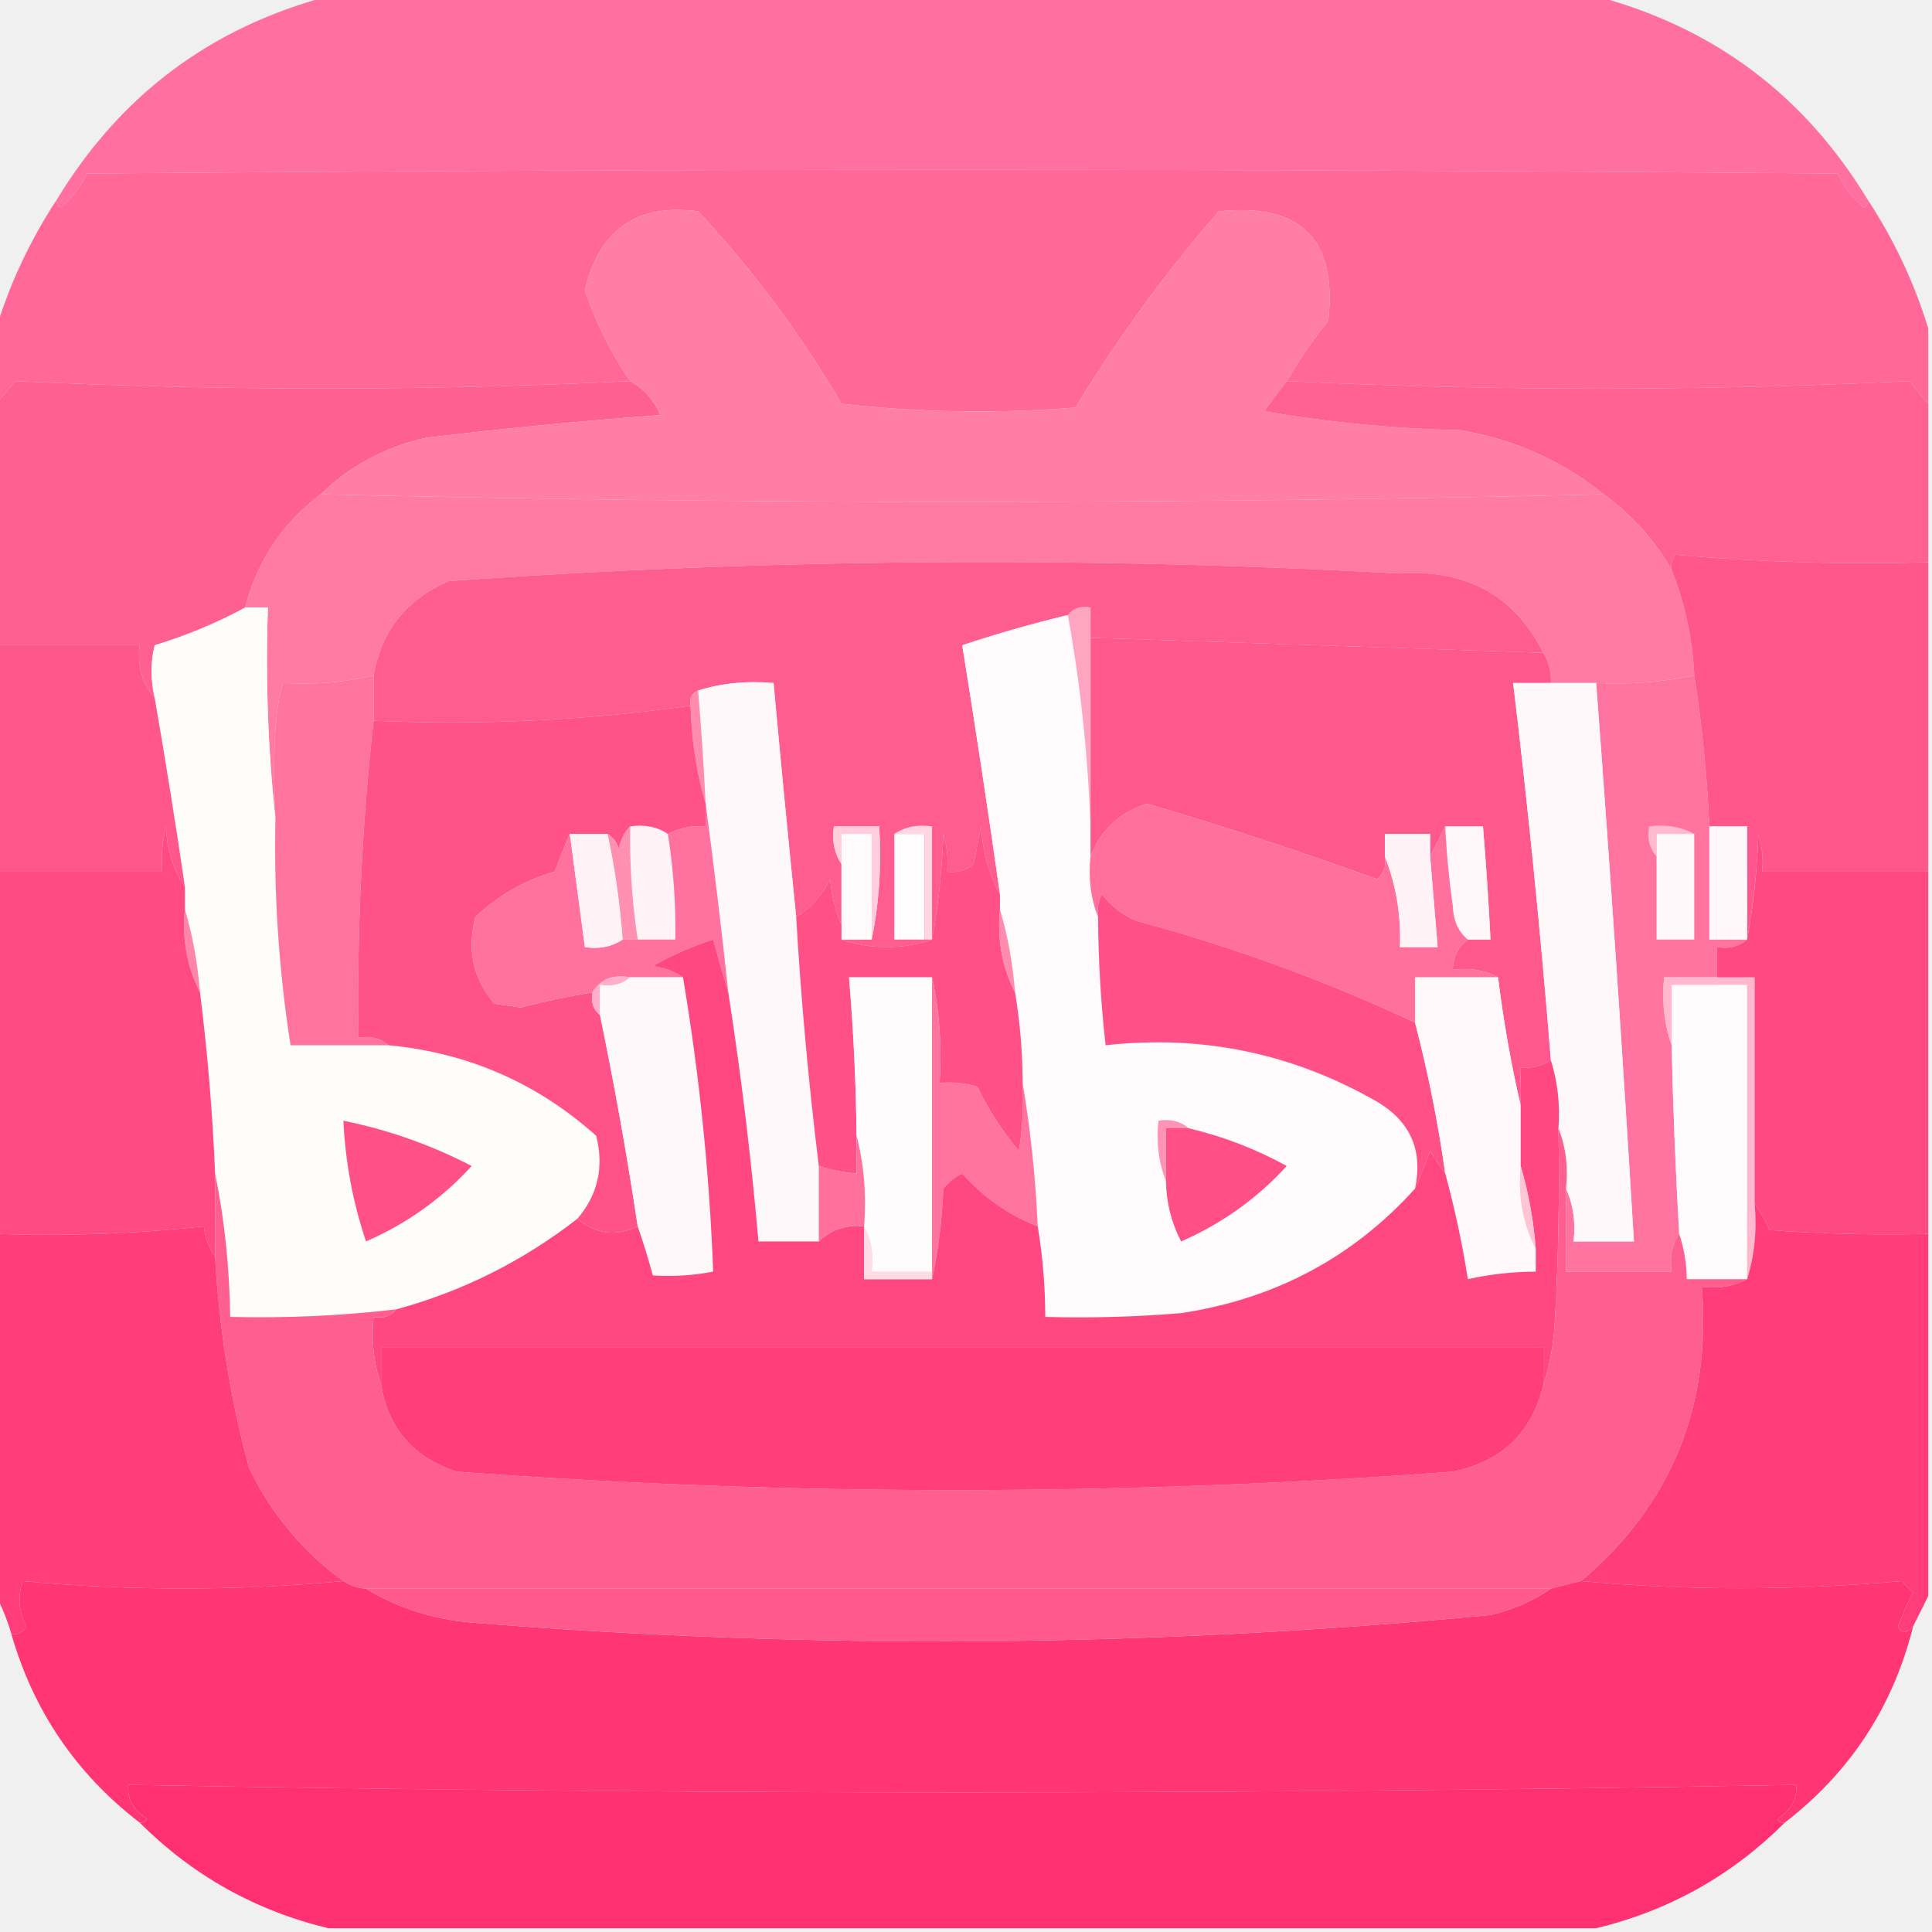
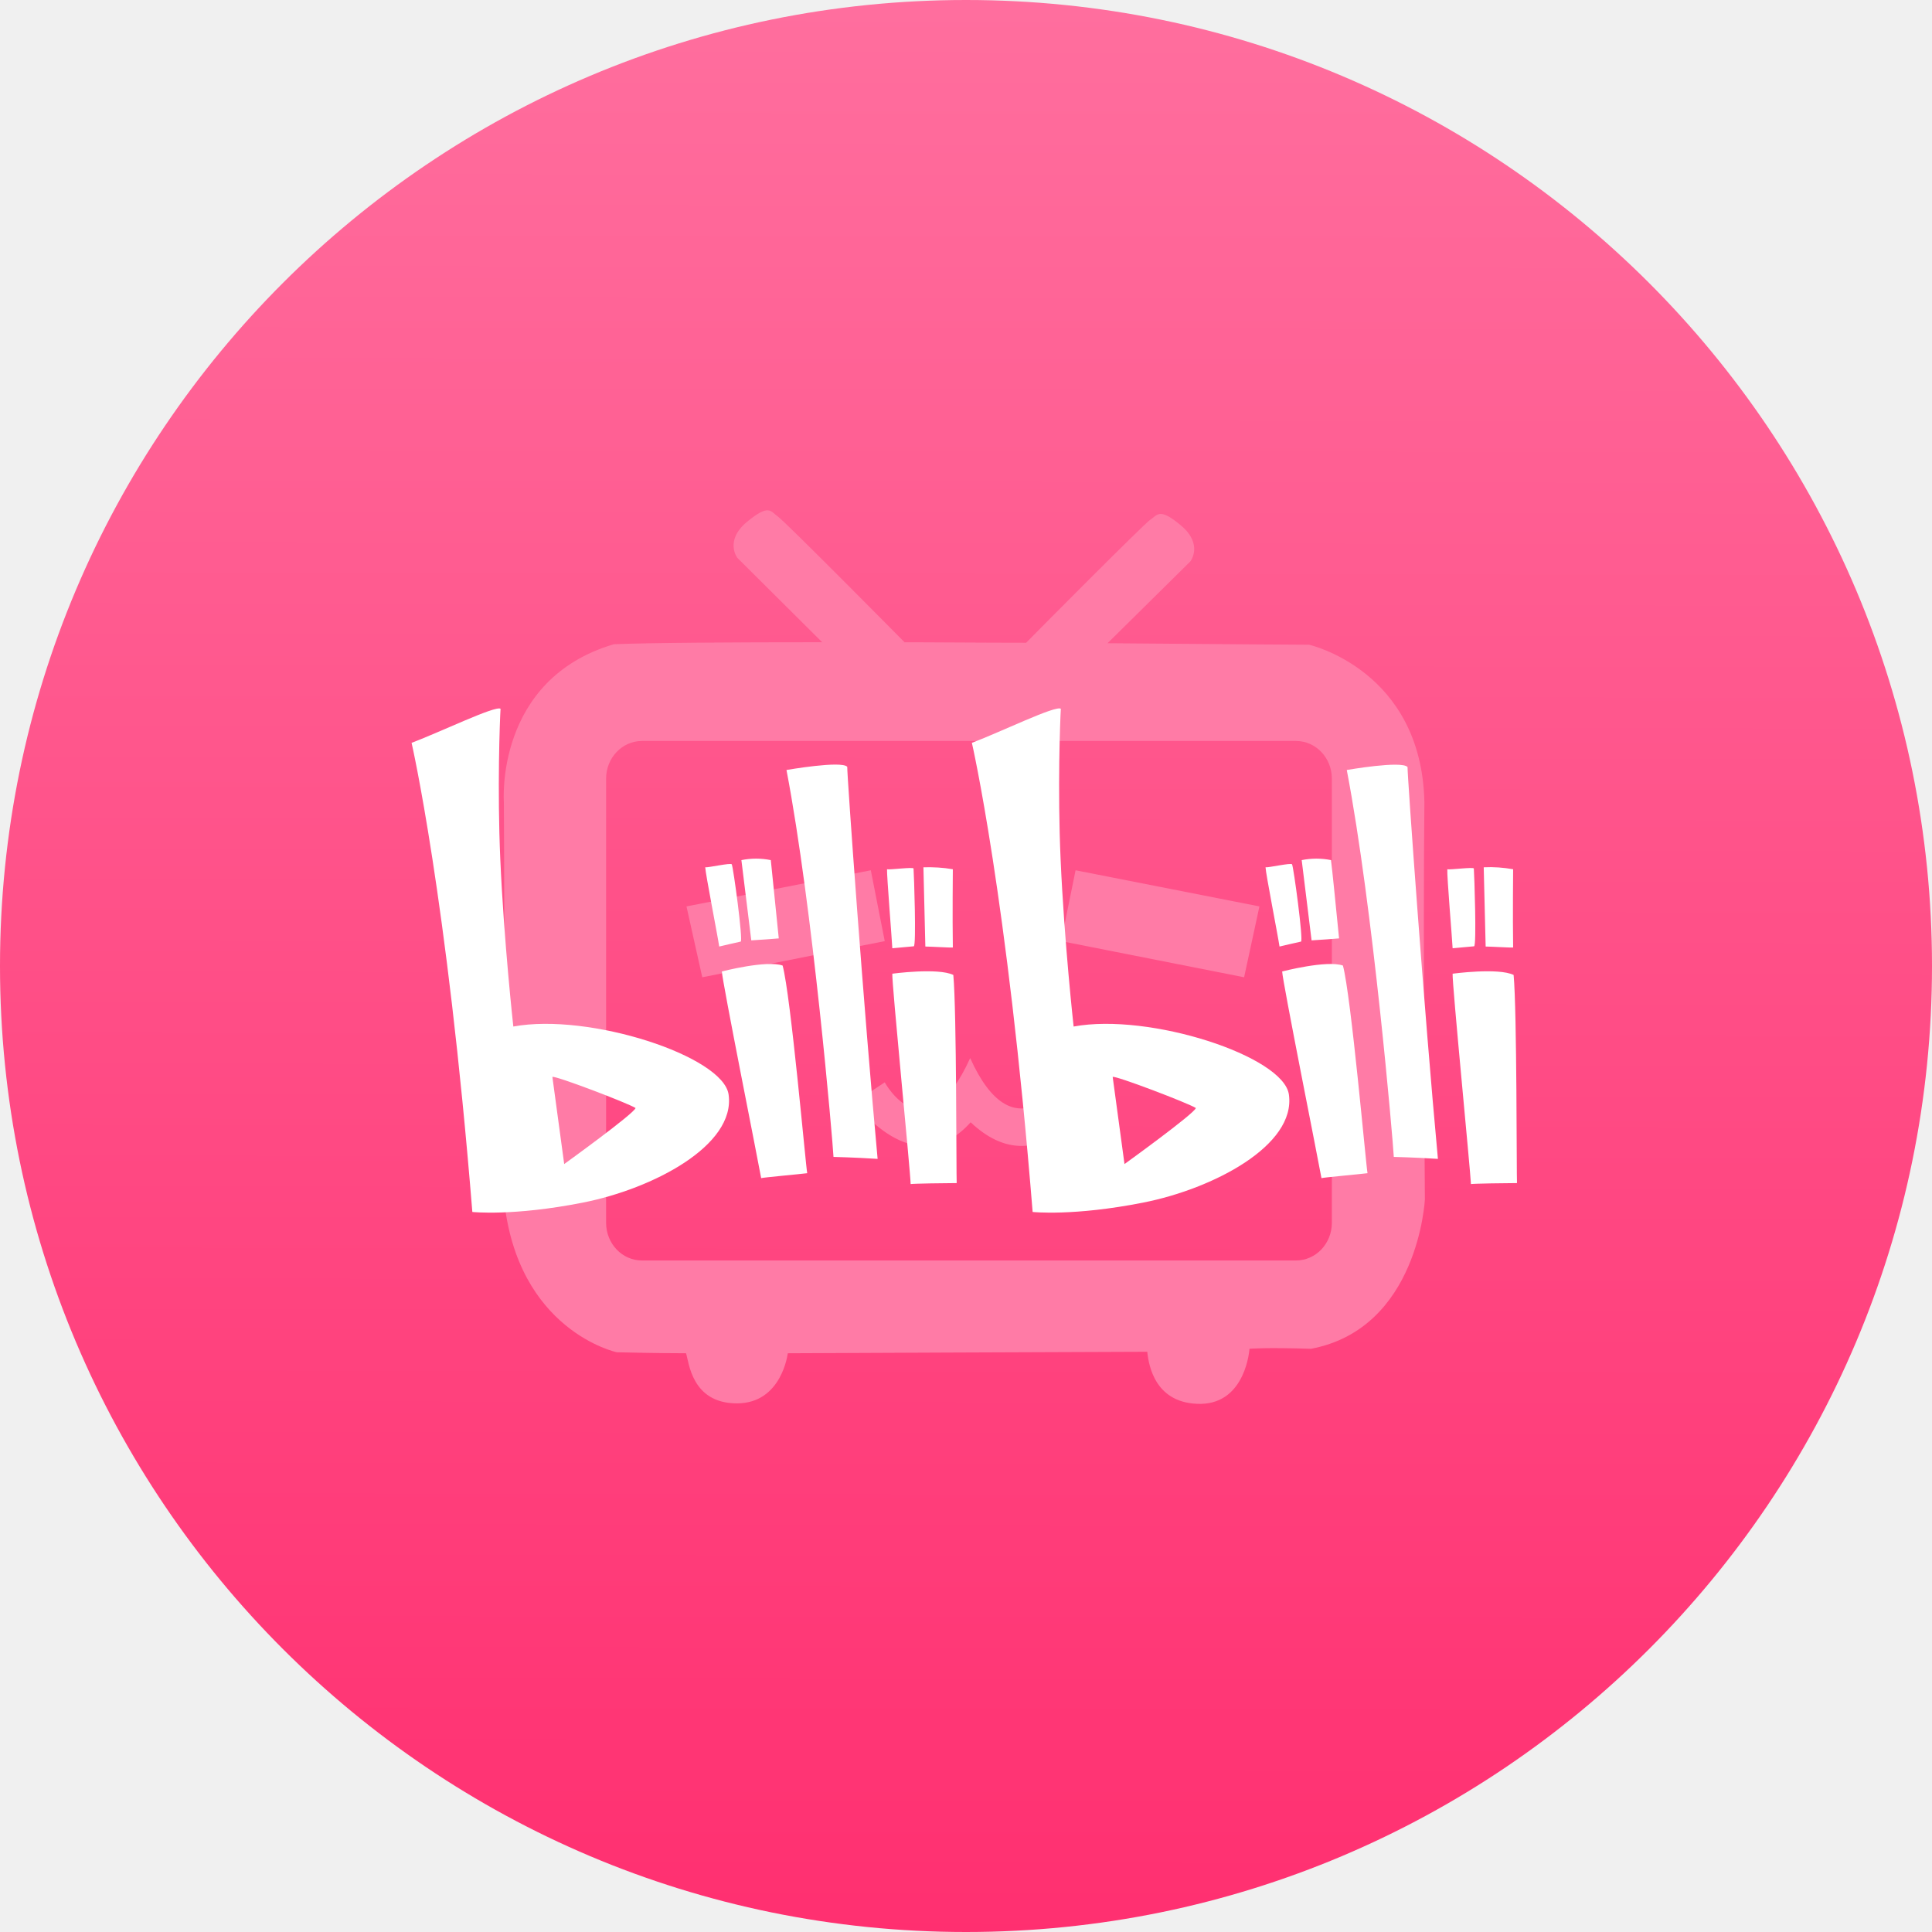
- <svg xmlns="http://www.w3.org/2000/svg" version="1.1" width="256px" height="256px" style="shape-rendering:geometricPrecision; text-rendering:geometricPrecision; image-rendering:optimizeQuality; fill-rule:evenodd; clip-rule:evenodd">
-   <g>
-     <path style="opacity:0.982" fill="#ff6d9d" d="M 43.5,-0.5 C 99.5,-0.5 155.5,-0.5 211.5,-0.5C 227.109,3.643 239.109,12.643 247.5,26.5C 247.565,26.938 247.399,27.272 247,27.5C 245.471,26.271 244.304,24.771 243.5,23C 166.167,22.333 88.833,22.333 11.5,23C 10.696,24.771 9.529,26.271 8,27.5C 7.601,27.272 7.435,26.938 7.5,26.5C 15.891,12.643 27.891,3.643 43.5,-0.5 Z" />
+ <svg xmlns="http://www.w3.org/2000/svg" xmlns:xlink="http://www.w3.org/1999/xlink" width="512px" height="512px" viewBox="0 0 512 512" version="1.1" id="svg5">
+   <defs id="defs2">
+     <linearGradient id="linearGradient2163">
+       <stop style="stop-color:#ff2f70;stop-opacity:1" offset="0" id="stop2159" />
+       <stop style="stop-color:#ff6e9e;stop-opacity:1" offset="1" id="stop2161" />
+     </linearGradient>
+     <linearGradient xlink:href="#linearGradient2163" id="linearGradient2165" x1="254.727" y1="513.923" x2="255.49" y2="1.629" gradientUnits="userSpaceOnUse" />
+   </defs>
+   <g id="layer3" style="display:inline">
+     <circle style="fill:url(#linearGradient2165);fill-opacity:1;stroke-width:1.002;stroke-miterlimit:4;stroke-dasharray:none" id="path919" cx="256" cy="256" r="256" />
  </g>
-   <g>
-     <path style="opacity:0.994" fill="#ff6798" d="M 247.5,26.5 C 250.975,31.784 253.642,37.45 255.5,43.5C 255.5,46.833 255.5,50.167 255.5,53.5C 254.685,52.571 253.852,51.571 253,50.5C 225.53,51.822 198.03,51.822 170.5,50.5C 172.113,47.714 173.946,45.047 176,42.5C 177.218,31.718 172.384,26.884 161.5,28C 154.433,36.135 148.1,44.801 142.5,54C 132.151,54.832 121.817,54.666 111.5,53.5C 106.067,44.247 99.733,35.747 92.5,28C 84.386,26.935 79.386,30.435 77.5,38.5C 78.973,42.78 80.973,46.78 83.5,50.5C 56.609,51.805 29.443,51.805 2,50.5C 1.148,51.571 0.315,52.571 -0.5,53.5C -0.5,50.167 -0.5,46.833 -0.5,43.5C 1.358,37.45 4.025,31.784 7.5,26.5C 7.435,26.938 7.601,27.272 8,27.5C 9.529,26.271 10.696,24.771 11.5,23C 88.833,22.333 166.167,22.333 243.5,23C 244.304,24.771 245.471,26.271 247,27.5C 247.399,27.272 247.565,26.938 247.5,26.5 Z" />
-   </g>
-   <g>
-     <path style="opacity:1" fill="#ff6093" d="M 83.5,50.5 C 85.339,51.508 86.672,53.008 87.5,55C 77.138,55.764 66.805,56.764 56.5,58C 51.049,59.223 46.382,61.723 42.5,65.5C 37.417,69.333 34.084,74.333 32.5,80.5C 28.763,82.531 24.763,84.198 20.5,85.5C 19.943,87.718 19.943,90.051 20.5,92.5C 18.837,90.561 18.171,88.228 18.5,85.5C 12.167,85.5 5.833,85.5 -0.5,85.5C -0.5,74.833 -0.5,64.167 -0.5,53.5C 0.315,52.571 1.148,51.571 2,50.5C 29.443,51.805 56.609,51.805 83.5,50.5 Z" />
-   </g>
-   <g>
-     <path style="opacity:1" fill="#ff7ea8" d="M 170.5,50.5 C 169.521,51.765 168.521,53.099 167.5,54.5C 176.095,55.977 184.762,56.81 193.5,57C 200.693,58.218 207.027,61.052 212.5,65.5C 155.833,66.833 99.167,66.833 42.5,65.5C 46.382,61.723 51.049,59.223 56.5,58C 66.805,56.764 77.138,55.764 87.5,55C 86.672,53.008 85.339,51.508 83.5,50.5C 80.973,46.78 78.973,42.78 77.5,38.5C 79.386,30.435 84.386,26.935 92.5,28C 99.733,35.747 106.067,44.247 111.5,53.5C 121.817,54.666 132.151,54.832 142.5,54C 148.1,44.801 154.433,36.135 161.5,28C 172.384,26.884 177.218,31.718 176,42.5C 173.946,45.047 172.113,47.714 170.5,50.5 Z" />
-   </g>
-   <g>
-     <path style="opacity:1" fill="#ff6194" d="M 170.5,50.5 C 198.03,51.822 225.53,51.822 253,50.5C 253.852,51.571 254.685,52.571 255.5,53.5C 255.5,60.5 255.5,67.5 255.5,74.5C 244.252,74.821 233.085,74.487 222,73.5C 221.536,74.094 221.369,74.761 221.5,75.5C 219.241,71.57 216.241,68.237 212.5,65.5C 207.027,61.052 200.693,58.218 193.5,57C 184.762,56.81 176.095,55.977 167.5,54.5C 168.521,53.099 169.521,51.765 170.5,50.5 Z" />
-   </g>
-   <g>
-     <path style="opacity:1" fill="#ff7ba5" d="M 42.5,65.5 C 99.167,66.833 155.833,66.833 212.5,65.5C 216.241,68.237 219.241,71.57 221.5,75.5C 223.263,79.978 224.263,84.645 224.5,89.5C 220.051,90.41 215.718,90.743 211.5,90.5C 209.5,90.5 207.5,90.5 205.5,90.5C 205.567,89.041 205.234,87.708 204.5,86.5C 200.66,78.905 194.327,75.405 185.5,76C 143.467,73.675 101.467,74.008 59.5,77C 53.9,79.373 50.567,83.54 49.5,89.5C 45.6,90.43 41.6,90.763 37.5,90.5C 36.428,93.766 36.095,99.766 36.5,108.5C 35.506,99.348 35.173,90.015 35.5,80.5C 34.5,80.5 33.5,80.5 32.5,80.5C 34.084,74.333 37.417,69.333 42.5,65.5 Z" />
-   </g>
-   <g>
-     <path style="opacity:1" fill="#ff5c90" d="M 204.5,86.5 C 184.5,85.833 164.5,85.167 144.5,84.5C 144.5,83.167 144.5,81.833 144.5,80.5C 143.209,80.263 142.209,80.596 141.5,81.5C 136.764,82.635 132.097,83.968 127.5,85.5C 129.272,96.468 130.939,107.468 132.5,118.5C 131.037,115.797 130.204,112.797 130,109.5C 129.667,111.167 129.333,112.833 129,114.5C 127.989,115.337 126.822,115.67 125.5,115.5C 125.66,113.801 125.494,112.134 125,110.5C 124.826,115.351 124.326,120.018 123.5,124.5C 119.5,125.833 115.5,125.833 111.5,124.5C 112.833,124.5 114.167,124.5 115.5,124.5C 116.487,119.695 116.821,114.695 116.5,109.5C 114.5,109.5 112.5,109.5 110.5,109.5C 110.216,111.415 110.549,113.081 111.5,114.5C 111.5,117.167 111.5,119.833 111.5,122.5C 110.691,120.708 110.191,118.708 110,116.5C 108.951,118.618 107.451,120.284 105.5,121.5C 104.445,111.172 103.445,100.838 102.5,90.5C 98.958,90.187 95.625,90.521 92.5,91.5C 91.662,91.842 91.328,92.508 91.5,93.5C 77.745,95.455 63.745,96.122 49.5,95.5C 49.5,93.5 49.5,91.5 49.5,89.5C 50.567,83.54 53.9,79.373 59.5,77C 101.467,74.008 143.467,73.675 185.5,76C 194.327,75.405 200.66,78.905 204.5,86.5 Z" />
-   </g>
-   <g>
-     <path style="opacity:1" fill="#fffcfc" d="M 32.5,80.5 C 33.5,80.5 34.5,80.5 35.5,80.5C 35.173,90.015 35.506,99.348 36.5,108.5C 36.282,118.569 36.948,128.569 38.5,138.5C 42.833,138.5 47.167,138.5 51.5,138.5C 62.018,139.502 71.184,143.502 79,150.5C 80.054,154.655 79.22,158.322 76.5,161.5C 69.26,167.12 61.261,171.12 52.5,173.5C 45.202,174.35 37.868,174.683 30.5,174.5C 30.414,167.963 29.747,161.63 28.5,155.5C 28.163,147.462 27.497,139.462 26.5,131.5C 26.192,127.64 25.525,123.974 24.5,120.5C 24.5,119.5 24.5,118.5 24.5,117.5C 23.274,109.147 21.941,100.814 20.5,92.5C 19.943,90.051 19.943,87.718 20.5,85.5C 24.763,84.198 28.763,82.531 32.5,80.5 Z" />
-   </g>
-   <g>
-     <path style="opacity:1" fill="#fffbfc" d="M 141.5,81.5 C 143.157,90.622 144.157,99.955 144.5,109.5C 144.5,110.833 144.5,112.167 144.5,113.5C 144.194,116.385 144.527,119.052 145.5,121.5C 145.532,127.189 145.866,132.855 146.5,138.5C 159.32,137.077 171.32,139.577 182.5,146C 186.903,148.623 188.569,152.457 187.5,157.5C 179.278,166.616 168.945,172.116 156.5,174C 150.509,174.499 144.509,174.666 138.5,174.5C 138.495,170.466 138.162,166.466 137.5,162.5C 137.21,155.984 136.543,149.65 135.5,143.5C 135.495,139.466 135.162,135.466 134.5,131.5C 134.192,127.64 133.525,123.974 132.5,120.5C 132.5,119.833 132.5,119.167 132.5,118.5C 130.939,107.468 129.272,96.468 127.5,85.5C 132.097,83.968 136.764,82.635 141.5,81.5 Z" />
-   </g>
-   <g>
-     <path style="opacity:1" fill="#ff73a0" d="M 49.5,89.5 C 49.5,91.5 49.5,93.5 49.5,95.5C 47.96,109.304 47.293,123.304 47.5,137.5C 49.099,137.232 50.432,137.566 51.5,138.5C 47.167,138.5 42.833,138.5 38.5,138.5C 36.948,128.569 36.282,118.569 36.5,108.5C 36.095,99.766 36.428,93.766 37.5,90.5C 41.6,90.763 45.6,90.43 49.5,89.5 Z" />
-   </g>
-   <g>
-     <path style="opacity:1" fill="#ff588d" d="M 144.5,84.5 C 164.5,85.167 184.5,85.833 204.5,86.5C 205.234,87.708 205.567,89.041 205.5,90.5C 203.833,90.5 202.167,90.5 200.5,90.5C 202.495,107.127 204.162,123.794 205.5,140.5C 204.292,141.234 202.959,141.567 201.5,141.5C 201.5,143.167 201.5,144.833 201.5,146.5C 200.202,140.879 199.202,135.212 198.5,129.5C 196.735,128.539 194.735,128.205 192.5,128.5C 192.527,126.801 193.194,125.467 194.5,124.5C 195.5,124.5 196.5,124.5 197.5,124.5C 197.249,119.493 196.916,114.493 196.5,109.5C 194.833,109.5 193.167,109.5 191.5,109.5C 190.833,110.833 190.167,112.167 189.5,113.5C 189.5,112.5 189.5,111.5 189.5,110.5C 187.5,110.5 185.5,110.5 183.5,110.5C 183.5,111.5 183.5,112.5 183.5,113.5C 183.719,114.675 183.386,115.675 182.5,116.5C 172.419,112.862 162.252,109.528 152,106.5C 148.366,107.635 145.866,109.968 144.5,113.5C 144.5,112.167 144.5,110.833 144.5,109.5C 144.5,101.167 144.5,92.833 144.5,84.5 Z" />
-   </g>
-   <g>
-     <path style="opacity:1" fill="#ff73a0" d="M 224.5,89.5 C 225.515,95.987 226.182,102.654 226.5,109.5C 226.5,114.5 226.5,119.5 226.5,124.5C 228.167,124.5 229.833,124.5 231.5,124.5C 230.432,125.434 229.099,125.768 227.5,125.5C 227.5,126.833 227.5,128.167 227.5,129.5C 225.167,129.5 222.833,129.5 220.5,129.5C 220.19,132.713 220.523,135.713 221.5,138.5C 221.691,146.84 222.024,155.174 222.5,163.5C 221.549,164.919 221.216,166.585 221.5,168.5C 216.833,168.5 212.167,168.5 207.5,168.5C 207.5,164.833 207.5,161.167 207.5,157.5C 208.468,159.607 208.802,161.941 208.5,164.5C 211.167,164.5 213.833,164.5 216.5,164.5C 215.023,139.82 213.356,115.153 211.5,90.5C 215.718,90.743 220.051,90.41 224.5,89.5 Z" />
-   </g>
-   <g>
-     <path style="opacity:1" fill="#ff578d" d="M -0.5,85.5 C 5.833,85.5 12.167,85.5 18.5,85.5C 18.171,88.228 18.837,90.561 20.5,92.5C 21.941,100.814 23.274,109.147 24.5,117.5C 22.932,115.189 22.098,112.522 22,109.5C 21.505,111.473 21.338,113.473 21.5,115.5C 14.167,115.5 6.833,115.5 -0.5,115.5C -0.5,105.5 -0.5,95.5 -0.5,85.5 Z" />
-   </g>
-   <g>
-     <path style="opacity:1" fill="#fff8fa" d="M 105.5,121.5 C 106.145,132.553 107.145,143.553 108.5,154.5C 108.5,157.833 108.5,161.167 108.5,164.5C 105.833,164.5 103.167,164.5 100.5,164.5C 99.518,153.318 98.185,142.318 96.5,131.5C 95.593,123.019 94.593,114.686 93.5,106.5C 93.249,101.493 92.916,96.493 92.5,91.5C 95.625,90.521 98.958,90.187 102.5,90.5C 103.445,100.838 104.445,111.172 105.5,121.5 Z" />
-   </g>
-   <g>
-     <path style="opacity:1" fill="#fff8fa" d="M 205.5,90.5 C 207.5,90.5 209.5,90.5 211.5,90.5C 213.356,115.153 215.023,139.82 216.5,164.5C 213.833,164.5 211.167,164.5 208.5,164.5C 208.802,161.941 208.468,159.607 207.5,157.5C 207.806,154.615 207.473,151.948 206.5,149.5C 206.736,146.391 206.403,143.391 205.5,140.5C 204.162,123.794 202.495,107.127 200.5,90.5C 202.167,90.5 203.833,90.5 205.5,90.5 Z" />
-   </g>
-   <g>
-     <path style="opacity:1" fill="#ffa4c1" d="M 141.5,81.5 C 142.209,80.596 143.209,80.263 144.5,80.5C 144.5,81.833 144.5,83.167 144.5,84.5C 144.5,92.833 144.5,101.167 144.5,109.5C 144.157,99.955 143.157,90.622 141.5,81.5 Z" />
-   </g>
-   <g>
-     <path style="opacity:1" fill="#ff578d" d="M 255.5,74.5 C 255.5,88.167 255.5,101.833 255.5,115.5C 248.167,115.5 240.833,115.5 233.5,115.5C 233.66,113.801 233.494,112.134 233,110.5C 232.826,115.351 232.326,120.018 231.5,124.5C 231.5,119.5 231.5,114.5 231.5,109.5C 229.833,109.5 228.167,109.5 226.5,109.5C 226.182,102.654 225.515,95.987 224.5,89.5C 224.263,84.645 223.263,79.978 221.5,75.5C 221.369,74.761 221.536,74.094 222,73.5C 233.085,74.487 244.252,74.821 255.5,74.5 Z" />
-   </g>
-   <g>
-     <path style="opacity:1" fill="#ff8baf" d="M 92.5,91.5 C 92.916,96.493 93.249,101.493 93.5,106.5C 92.291,102.382 91.624,98.049 91.5,93.5C 91.328,92.508 91.662,91.842 92.5,91.5 Z" />
-   </g>
-   <g>
-     <path style="opacity:1" fill="#fff3f7" d="M 83.5,109.5 C 85.415,109.216 87.081,109.549 88.5,110.5C 89.23,115.13 89.563,119.797 89.5,124.5C 87.833,124.5 86.167,124.5 84.5,124.5C 83.746,119.537 83.413,114.537 83.5,109.5 Z" />
-   </g>
-   <g>
-     <path style="opacity:1" fill="#fffbfc" d="M 115.5,124.5 C 114.167,124.5 112.833,124.5 111.5,124.5C 111.5,123.833 111.5,123.167 111.5,122.5C 111.5,119.833 111.5,117.167 111.5,114.5C 111.5,113.167 111.5,111.833 111.5,110.5C 112.833,110.5 114.167,110.5 115.5,110.5C 115.5,115.167 115.5,119.833 115.5,124.5 Z" />
-   </g>
-   <g>
-     <path style="opacity:1" fill="#fffdfd" d="M 118.5,110.5 C 119.833,110.5 121.167,110.5 122.5,110.5C 122.5,115.167 122.5,119.833 122.5,124.5C 121.167,124.5 119.833,124.5 118.5,124.5C 118.5,119.833 118.5,115.167 118.5,110.5 Z" />
-   </g>
-   <g>
-     <path style="opacity:1" fill="#fff7f9" d="M 191.5,109.5 C 193.167,109.5 194.833,109.5 196.5,109.5C 196.916,114.493 197.249,119.493 197.5,124.5C 196.5,124.5 195.5,124.5 194.5,124.5C 193.235,123.486 192.569,121.986 192.5,120C 192.001,116.51 191.668,113.01 191.5,109.5 Z" />
-   </g>
-   <g>
-     <path style="opacity:1" fill="#ffbad0" d="M 224.5,110.5 C 222.833,110.5 221.167,110.5 219.5,110.5C 219.5,111.5 219.5,112.5 219.5,113.5C 218.566,112.432 218.232,111.099 218.5,109.5C 220.735,109.205 222.735,109.539 224.5,110.5 Z" />
-   </g>
-   <g>
-     <path style="opacity:1" fill="#fff8fa" d="M 224.5,110.5 C 224.5,115.167 224.5,119.833 224.5,124.5C 222.833,124.5 221.167,124.5 219.5,124.5C 219.5,120.833 219.5,117.167 219.5,113.5C 219.5,112.5 219.5,111.5 219.5,110.5C 221.167,110.5 222.833,110.5 224.5,110.5 Z" />
-   </g>
-   <g>
-     <path style="opacity:1" fill="#fff7f9" d="M 226.5,109.5 C 228.167,109.5 229.833,109.5 231.5,109.5C 231.5,114.5 231.5,119.5 231.5,124.5C 229.833,124.5 228.167,124.5 226.5,124.5C 226.5,119.5 226.5,114.5 226.5,109.5 Z" />
-   </g>
-   <g>
-     <path style="opacity:1" fill="#ffd7e3" d="M 118.5,110.5 C 119.919,109.549 121.585,109.216 123.5,109.5C 123.5,114.5 123.5,119.5 123.5,124.5C 123.167,124.5 122.833,124.5 122.5,124.5C 122.5,119.833 122.5,115.167 122.5,110.5C 121.167,110.5 119.833,110.5 118.5,110.5 Z" />
-   </g>
-   <g>
-     <path style="opacity:1" fill="#ff5188" d="M 132.5,118.5 C 132.5,119.167 132.5,119.833 132.5,120.5C 132.116,124.489 132.783,128.155 134.5,131.5C 135.162,135.466 135.495,139.466 135.5,143.5C 135.665,146.518 135.498,149.518 135,152.5C 132.799,149.879 130.965,147.046 129.5,144C 127.866,143.506 126.199,143.34 124.5,143.5C 124.819,138.637 124.486,133.97 123.5,129.5C 119.833,129.5 116.167,129.5 112.5,129.5C 113.089,136.485 113.422,143.485 113.5,150.5C 113.5,152.167 113.5,153.833 113.5,155.5C 111.784,155.371 110.117,155.038 108.5,154.5C 107.145,143.553 106.145,132.553 105.5,121.5C 107.451,120.284 108.951,118.618 110,116.5C 110.191,118.708 110.691,120.708 111.5,122.5C 111.5,123.167 111.5,123.833 111.5,124.5C 115.5,125.833 119.5,125.833 123.5,124.5C 124.326,120.018 124.826,115.351 125,110.5C 125.494,112.134 125.66,113.801 125.5,115.5C 126.822,115.67 127.989,115.337 129,114.5C 129.333,112.833 129.667,111.167 130,109.5C 130.204,112.797 131.037,115.797 132.5,118.5 Z" />
-   </g>
-   <g>
-     <path style="opacity:1" fill="#ff5289" d="M 91.5,93.5 C 91.624,98.049 92.291,102.382 93.5,106.5C 93.5,107.5 93.5,108.5 93.5,109.5C 91.709,109.366 90.042,109.699 88.5,110.5C 87.081,109.549 85.415,109.216 83.5,109.5C 82.732,110.263 82.232,111.263 82,112.5C 81.722,111.584 81.222,110.918 80.5,110.5C 78.833,110.5 77.167,110.5 75.5,110.5C 74.837,112.042 74.17,113.709 73.5,115.5C 69.493,116.664 65.993,118.664 63,121.5C 61.849,125.829 62.682,129.662 65.5,133C 66.667,133.167 67.833,133.333 69,133.5C 72.141,132.678 75.307,132.011 78.5,131.5C 78.263,132.791 78.596,133.791 79.5,134.5C 81.424,143.787 83.091,153.12 84.5,162.5C 81.642,163.885 78.976,163.552 76.5,161.5C 79.22,158.322 80.054,154.655 79,150.5C 71.184,143.502 62.018,139.502 51.5,138.5C 50.432,137.566 49.099,137.232 47.5,137.5C 47.293,123.304 47.96,109.304 49.5,95.5C 63.745,96.122 77.745,95.455 91.5,93.5 Z" />
-   </g>
-   <g>
-     <path style="opacity:1" fill="#ff90b2" d="M 83.5,109.5 C 83.413,114.537 83.746,119.537 84.5,124.5C 83.833,124.5 83.167,124.5 82.5,124.5C 82.154,119.784 81.487,115.117 80.5,110.5C 81.222,110.918 81.722,111.584 82,112.5C 82.232,111.263 82.732,110.263 83.5,109.5 Z" />
-   </g>
-   <g>
-     <path style="opacity:1" fill="#ff719e" d="M 93.5,106.5 C 94.593,114.686 95.593,123.019 96.5,131.5C 95.835,129.302 95.168,126.969 94.5,124.5C 91.716,125.392 89.05,126.558 86.5,128C 88.058,128.21 89.391,128.71 90.5,129.5C 88.167,129.5 85.833,129.5 83.5,129.5C 81.219,129.077 79.552,129.744 78.5,131.5C 75.307,132.011 72.141,132.678 69,133.5C 67.833,133.333 66.667,133.167 65.5,133C 62.682,129.662 61.849,125.829 63,121.5C 65.993,118.664 69.493,116.664 73.5,115.5C 74.17,113.709 74.837,112.042 75.5,110.5C 76.167,115.5 76.833,120.5 77.5,125.5C 79.415,125.784 81.081,125.451 82.5,124.5C 83.167,124.5 83.833,124.5 84.5,124.5C 86.167,124.5 87.833,124.5 89.5,124.5C 89.563,119.797 89.23,115.13 88.5,110.5C 90.042,109.699 91.709,109.366 93.5,109.5C 93.5,108.5 93.5,107.5 93.5,106.5 Z" />
-   </g>
-   <g>
-     <path style="opacity:1" fill="#fff2f6" d="M 75.5,110.5 C 77.167,110.5 78.833,110.5 80.5,110.5C 81.487,115.117 82.154,119.784 82.5,124.5C 81.081,125.451 79.415,125.784 77.5,125.5C 76.833,120.5 76.167,115.5 75.5,110.5 Z" />
-   </g>
-   <g>
-     <path style="opacity:1" fill="#ffcddc" d="M 115.5,124.5 C 115.5,119.833 115.5,115.167 115.5,110.5C 114.167,110.5 112.833,110.5 111.5,110.5C 111.5,111.833 111.5,113.167 111.5,114.5C 110.549,113.081 110.216,111.415 110.5,109.5C 112.5,109.5 114.5,109.5 116.5,109.5C 116.821,114.695 116.487,119.695 115.5,124.5 Z" />
-   </g>
-   <g>
-     <path style="opacity:1" fill="#ff709d" d="M 183.5,113.5 C 184.989,117.236 185.656,121.236 185.5,125.5C 187.167,125.5 188.833,125.5 190.5,125.5C 190.167,121.5 189.833,117.5 189.5,113.5C 190.167,112.167 190.833,110.833 191.5,109.5C 191.668,113.01 192.001,116.51 192.5,120C 192.569,121.986 193.235,123.486 194.5,124.5C 193.194,125.467 192.527,126.801 192.5,128.5C 194.735,128.205 196.735,128.539 198.5,129.5C 194.833,129.5 191.167,129.5 187.5,129.5C 187.5,131.5 187.5,133.5 187.5,135.5C 175.706,129.962 163.372,125.462 150.5,122C 148.714,121.215 147.214,120.049 146,118.5C 145.517,119.448 145.351,120.448 145.5,121.5C 144.527,119.052 144.194,116.385 144.5,113.5C 145.866,109.968 148.366,107.635 152,106.5C 162.252,109.528 172.419,112.862 182.5,116.5C 183.386,115.675 183.719,114.675 183.5,113.5 Z" />
-   </g>
-   <g>
-     <path style="opacity:1" fill="#fff3f7" d="M 189.5,113.5 C 189.833,117.5 190.167,121.5 190.5,125.5C 188.833,125.5 187.167,125.5 185.5,125.5C 185.656,121.236 184.989,117.236 183.5,113.5C 183.5,112.5 183.5,111.5 183.5,110.5C 185.5,110.5 187.5,110.5 189.5,110.5C 189.5,111.5 189.5,112.5 189.5,113.5 Z" />
-   </g>
-   <g>
-     <path style="opacity:1" fill="#ff5188" d="M 187.5,135.5 C 189.212,142.061 190.546,148.728 191.5,155.5C 190.842,154.602 190.176,153.602 189.5,152.5C 188.83,154.291 188.163,155.958 187.5,157.5C 188.569,152.457 186.903,148.623 182.5,146C 171.32,139.577 159.32,137.077 146.5,138.5C 145.866,132.855 145.532,127.189 145.5,121.5C 145.351,120.448 145.517,119.448 146,118.5C 147.214,120.049 148.714,121.215 150.5,122C 163.372,125.462 175.706,129.962 187.5,135.5 Z" />
-   </g>
-   <g>
-     <path style="opacity:1" fill="#ff86aa" d="M 24.5,120.5 C 25.525,123.974 26.192,127.64 26.5,131.5C 24.783,128.155 24.116,124.489 24.5,120.5 Z" />
-   </g>
-   <g>
-     <path style="opacity:1" fill="#ff8bae" d="M 132.5,120.5 C 133.525,123.974 134.192,127.64 134.5,131.5C 132.783,128.155 132.116,124.489 132.5,120.5 Z" />
-   </g>
-   <g>
-     <path style="opacity:1" fill="#ffafc8" d="M 83.5,129.5 C 82.432,130.434 81.099,130.768 79.5,130.5C 79.5,131.833 79.5,133.167 79.5,134.5C 78.596,133.791 78.263,132.791 78.5,131.5C 79.552,129.744 81.219,129.077 83.5,129.5 Z" />
-   </g>
-   <g>
-     <path style="opacity:1" fill="#fff8fa" d="M 83.5,129.5 C 85.833,129.5 88.167,129.5 90.5,129.5C 92.674,142.408 94.007,155.408 94.5,168.5C 91.824,169.008 89.157,169.175 86.5,169C 85.883,166.723 85.216,164.556 84.5,162.5C 83.091,153.12 81.424,143.787 79.5,134.5C 79.5,133.167 79.5,131.833 79.5,130.5C 81.099,130.768 82.432,130.434 83.5,129.5 Z" />
-   </g>
-   <g>
-     <path style="opacity:1" fill="#fff9fb" d="M 198.5,129.5 C 199.202,135.212 200.202,140.879 201.5,146.5C 201.5,149.167 201.5,151.833 201.5,154.5C 201.116,158.489 201.783,162.155 203.5,165.5C 203.5,166.5 203.5,167.5 203.5,168.5C 200.455,168.508 197.455,168.841 194.5,169.5C 193.751,164.752 192.751,160.085 191.5,155.5C 190.546,148.728 189.212,142.061 187.5,135.5C 187.5,133.5 187.5,131.5 187.5,129.5C 191.167,129.5 194.833,129.5 198.5,129.5 Z" />
-   </g>
-   <g>
-     <path style="opacity:1" fill="#fffcfd" d="M 123.5,129.5 C 123.5,142.5 123.5,155.5 123.5,168.5C 120.833,168.5 118.167,168.5 115.5,168.5C 115.795,166.265 115.461,164.265 114.5,162.5C 114.817,158.298 114.483,154.298 113.5,150.5C 113.422,143.485 113.089,136.485 112.5,129.5C 116.167,129.5 119.833,129.5 123.5,129.5 Z" />
-   </g>
-   <g>
-     <path style="opacity:1" fill="#fffbfc" d="M 231.5,169.5 C 228.833,169.5 226.167,169.5 223.5,169.5C 223.483,167.435 223.15,165.435 222.5,163.5C 222.024,155.174 221.691,146.84 221.5,138.5C 221.5,135.833 221.5,133.167 221.5,130.5C 224.833,130.5 228.167,130.5 231.5,130.5C 231.5,143.5 231.5,156.5 231.5,169.5 Z" />
-   </g>
-   <g>
-     <path style="opacity:1" fill="#ffb8ce" d="M 227.5,129.5 C 229.167,129.5 230.833,129.5 232.5,129.5C 232.5,139.5 232.5,149.5 232.5,159.5C 232.813,163.042 232.479,166.375 231.5,169.5C 231.5,156.5 231.5,143.5 231.5,130.5C 228.167,130.5 224.833,130.5 221.5,130.5C 221.5,133.167 221.5,135.833 221.5,138.5C 220.523,135.713 220.19,132.713 220.5,129.5C 222.833,129.5 225.167,129.5 227.5,129.5 Z" />
-   </g>
-   <g>
-     <path style="opacity:1" fill="#ff4a84" d="M 24.5,117.5 C 24.5,118.5 24.5,119.5 24.5,120.5C 24.116,124.489 24.783,128.155 26.5,131.5C 27.497,139.462 28.163,147.462 28.5,155.5C 28.5,159.167 28.5,162.833 28.5,166.5C 27.71,165.391 27.21,164.058 27,162.5C 17.917,163.485 8.751,163.818 -0.5,163.5C -0.5,147.5 -0.5,131.5 -0.5,115.5C 6.833,115.5 14.167,115.5 21.5,115.5C 21.338,113.473 21.505,111.473 22,109.5C 22.098,112.522 22.932,115.189 24.5,117.5 Z" />
-   </g>
-   <g>
-     <path style="opacity:1" fill="#ff4983" d="M 255.5,115.5 C 255.5,131.5 255.5,147.5 255.5,163.5C 248.492,163.666 241.492,163.5 234.5,163C 233.915,161.698 233.249,160.531 232.5,159.5C 232.5,149.5 232.5,139.5 232.5,129.5C 230.833,129.5 229.167,129.5 227.5,129.5C 227.5,128.167 227.5,126.833 227.5,125.5C 229.099,125.768 230.432,125.434 231.5,124.5C 232.326,120.018 232.826,115.351 233,110.5C 233.494,112.134 233.66,113.801 233.5,115.5C 240.833,115.5 248.167,115.5 255.5,115.5 Z" />
-   </g>
-   <g>
-     <path style="opacity:1" fill="#ff739f" d="M 123.5,129.5 C 124.486,133.97 124.819,138.637 124.5,143.5C 126.199,143.34 127.866,143.506 129.5,144C 130.965,147.046 132.799,149.879 135,152.5C 135.498,149.518 135.665,146.518 135.5,143.5C 136.543,149.65 137.21,155.984 137.5,162.5C 133.65,160.996 130.317,158.663 127.5,155.5C 126.522,155.977 125.689,156.643 125,157.5C 124.824,161.688 124.324,165.688 123.5,169.5C 123.5,169.167 123.5,168.833 123.5,168.5C 123.5,155.5 123.5,142.5 123.5,129.5 Z" />
-   </g>
-   <g>
-     <path style="opacity:1" fill="#ff5187" d="M 45.5,148.5 C 51.443,149.703 57.11,151.703 62.5,154.5C 58.576,158.802 53.909,162.136 48.5,164.5C 46.76,159.322 45.76,153.988 45.5,148.5 Z" />
-   </g>
-   <g>
-     <path style="opacity:1" fill="#ff4881" d="M 96.5,131.5 C 98.185,142.318 99.518,153.318 100.5,164.5C 103.167,164.5 105.833,164.5 108.5,164.5C 110.114,162.925 112.114,162.259 114.5,162.5C 114.5,164.833 114.5,167.167 114.5,169.5C 117.5,169.5 120.5,169.5 123.5,169.5C 124.324,165.688 124.824,161.688 125,157.5C 125.689,156.643 126.522,155.977 127.5,155.5C 130.317,158.663 133.65,160.996 137.5,162.5C 138.162,166.466 138.495,170.466 138.5,174.5C 144.509,174.666 150.509,174.499 156.5,174C 168.945,172.116 179.278,166.616 187.5,157.5C 188.163,155.958 188.83,154.291 189.5,152.5C 190.176,153.602 190.842,154.602 191.5,155.5C 192.751,160.085 193.751,164.752 194.5,169.5C 197.455,168.841 200.455,168.508 203.5,168.5C 203.5,167.5 203.5,166.5 203.5,165.5C 203.192,161.64 202.525,157.974 201.5,154.5C 201.5,151.833 201.5,149.167 201.5,146.5C 201.5,144.833 201.5,143.167 201.5,141.5C 202.959,141.567 204.292,141.234 205.5,140.5C 206.403,143.391 206.736,146.391 206.5,149.5C 206.666,158.173 206.5,166.84 206,175.5C 205.817,178.365 205.317,181.031 204.5,183.5C 204.5,181.833 204.5,180.167 204.5,178.5C 153.167,178.5 101.833,178.5 50.5,178.5C 50.5,180.167 50.5,181.833 50.5,183.5C 49.523,180.713 49.19,177.713 49.5,174.5C 50.791,174.737 51.791,174.404 52.5,173.5C 61.261,171.12 69.26,167.12 76.5,161.5C 78.976,163.552 81.642,163.885 84.5,162.5C 85.216,164.556 85.883,166.723 86.5,169C 89.157,169.175 91.824,169.008 94.5,168.5C 94.007,155.408 92.674,142.408 90.5,129.5C 89.391,128.71 88.058,128.21 86.5,128C 89.05,126.558 91.716,125.392 94.5,124.5C 95.168,126.969 95.835,129.302 96.5,131.5 Z" />
-   </g>
-   <g>
-     <path style="opacity:1" fill="#ff709d" d="M 113.5,150.5 C 114.483,154.298 114.817,158.298 114.5,162.5C 112.114,162.259 110.114,162.925 108.5,164.5C 108.5,161.167 108.5,157.833 108.5,154.5C 110.117,155.038 111.784,155.371 113.5,155.5C 113.5,153.833 113.5,152.167 113.5,150.5 Z" />
-   </g>
-   <g>
-     <path style="opacity:1" fill="#ff93b5" d="M 157.5,149.5 C 156.5,149.5 155.5,149.5 154.5,149.5C 154.5,151.833 154.5,154.167 154.5,156.5C 153.527,154.052 153.194,151.385 153.5,148.5C 155.099,148.232 156.432,148.566 157.5,149.5 Z" />
-   </g>
-   <g>
-     <path style="opacity:1" fill="#ff4f86" d="M 157.5,149.5 C 162.054,150.574 166.388,152.241 170.5,154.5C 166.576,158.802 161.909,162.136 156.5,164.5C 155.205,161.988 154.539,159.321 154.5,156.5C 154.5,154.167 154.5,151.833 154.5,149.5C 155.5,149.5 156.5,149.5 157.5,149.5 Z" />
-   </g>
-   <g>
-     <path style="opacity:1" fill="#ffc5d6" d="M 201.5,154.5 C 202.525,157.974 203.192,161.64 203.5,165.5C 201.783,162.155 201.116,158.489 201.5,154.5 Z" />
-   </g>
-   <g>
-     <path style="opacity:1" fill="#ff5e91" d="M 206.5,149.5 C 207.473,151.948 207.806,154.615 207.5,157.5C 207.5,161.167 207.5,164.833 207.5,168.5C 212.167,168.5 216.833,168.5 221.5,168.5C 221.216,166.585 221.549,164.919 222.5,163.5C 223.15,165.435 223.483,167.435 223.5,169.5C 226.167,169.5 228.833,169.5 231.5,169.5C 229.735,170.461 227.735,170.795 225.5,170.5C 226.771,186.383 221.438,199.383 209.5,209.5C 208.167,209.833 206.833,210.167 205.5,210.5C 153.179,210.496 100.846,210.496 48.5,210.5C 47.391,210.443 46.391,210.11 45.5,209.5C 40.098,205.592 35.931,200.592 33,194.5C 30.523,185.328 29.023,175.994 28.5,166.5C 28.5,162.833 28.5,159.167 28.5,155.5C 29.747,161.63 30.414,167.963 30.5,174.5C 37.868,174.683 45.202,174.35 52.5,173.5C 51.791,174.404 50.791,174.737 49.5,174.5C 49.19,177.713 49.523,180.713 50.5,183.5C 51.469,189.308 54.802,193.141 60.5,195C 104.492,198.266 148.492,198.266 192.5,195C 198.98,193.685 202.98,189.852 204.5,183.5C 205.317,181.031 205.817,178.365 206,175.5C 206.5,166.84 206.666,158.173 206.5,149.5 Z" />
-   </g>
-   <g>
-     <path style="opacity:1" fill="#ffdbe6" d="M 114.5,162.5 C 115.461,164.265 115.795,166.265 115.5,168.5C 118.167,168.5 120.833,168.5 123.5,168.5C 123.5,168.833 123.5,169.167 123.5,169.5C 120.5,169.5 117.5,169.5 114.5,169.5C 114.5,167.167 114.5,164.833 114.5,162.5 Z" />
-   </g>
-   <g>
-     <path style="opacity:0.997" fill="#ff3d7a" d="M 232.5,159.5 C 233.249,160.531 233.915,161.698 234.5,163C 241.492,163.5 248.492,163.666 255.5,163.5C 255.5,179.5 255.5,195.5 255.5,211.5C 254.833,212.833 254.167,214.167 253.5,215.5C 252.637,216.463 251.97,216.463 251.5,215.5C 252.074,213.941 252.74,212.441 253.5,211C 253,210.5 252.5,210 252,209.5C 237.587,210.759 223.42,210.759 209.5,209.5C 221.438,199.383 226.771,186.383 225.5,170.5C 227.735,170.795 229.735,170.461 231.5,169.5C 232.479,166.375 232.813,163.042 232.5,159.5 Z" />
-   </g>
-   <g>
-     <path style="opacity:0.997" fill="#ff3d7a" d="M 28.5,166.5 C 29.023,175.994 30.523,185.328 33,194.5C 35.931,200.592 40.098,205.592 45.5,209.5C 31.303,210.81 17.137,210.81 3,209.5C 2.313,211.568 2.48,213.568 3.5,215.5C 3.043,216.298 2.376,216.631 1.5,216.5C 0.976,214.694 0.309,213.028 -0.5,211.5C -0.5,195.5 -0.5,179.5 -0.5,163.5C 8.751,163.818 17.917,163.485 27,162.5C 27.21,164.058 27.71,165.391 28.5,166.5 Z" />
-   </g>
-   <g>
-     <path style="opacity:1" fill="#ff3e7a" d="M 204.5,183.5 C 202.98,189.852 198.98,193.685 192.5,195C 148.492,198.266 104.492,198.266 60.5,195C 54.802,193.141 51.469,189.308 50.5,183.5C 50.5,181.833 50.5,180.167 50.5,178.5C 101.833,178.5 153.167,178.5 204.5,178.5C 204.5,180.167 204.5,181.833 204.5,183.5 Z" />
-   </g>
-   <g>
-     <path style="opacity:0.993" fill="#ff3473" d="M 45.5,209.5 C 46.391,210.11 47.391,210.443 48.5,210.5C 52.698,213.054 57.364,214.554 62.5,215C 107.535,218.626 152.535,218.293 197.5,214C 200.476,213.295 203.142,212.129 205.5,210.5C 206.833,210.167 208.167,209.833 209.5,209.5C 223.42,210.759 237.587,210.759 252,209.5C 252.5,210 253,210.5 253.5,211C 252.74,212.441 252.074,213.941 251.5,215.5C 251.97,216.463 252.637,216.463 253.5,215.5C 250.844,226.147 245.178,234.814 236.5,241.5C 236.062,241.565 235.728,241.399 235.5,241C 237.329,239.887 238.163,238.387 238,236.5C 164.333,237.833 90.667,237.833 17,236.5C 16.837,238.387 17.671,239.887 19.5,241C 19.272,241.399 18.938,241.565 18.5,241.5C 10.104,235.047 4.437,226.713 1.5,216.5C 2.376,216.631 3.043,216.298 3.5,215.5C 2.48,213.568 2.313,211.568 3,209.5C 17.137,210.81 31.303,210.81 45.5,209.5 Z" />
-   </g>
-   <g>
-     <path style="opacity:1" fill="#ff598d" d="M 205.5,210.5 C 203.142,212.129 200.476,213.295 197.5,214C 152.535,218.293 107.535,218.626 62.5,215C 57.364,214.554 52.698,213.054 48.5,210.5C 100.846,210.496 153.179,210.496 205.5,210.5 Z" />
-   </g>
-   <g>
-     <path style="opacity:0.995" fill="#ff2f70" d="M 236.5,241.5 C 229.483,248.509 221.15,253.175 211.5,255.5C 155.5,255.5 99.5,255.5 43.5,255.5C 33.85,253.175 25.517,248.509 18.5,241.5C 18.938,241.565 19.272,241.399 19.5,241C 17.671,239.887 16.837,238.387 17,236.5C 90.667,237.833 164.333,237.833 238,236.5C 238.163,238.387 237.329,239.887 235.5,241C 235.728,241.399 236.062,241.565 236.5,241.5 Z" />
+   <g id="layer2" style="display:inline">
+     <g id="g894" transform="matrix(1.220603,0,0,1.250031,109.0742,103.9864)">
+       <path d="m 99.705,101.314 -40.021,7.662 3.427,15.02 39.617,-7.662 z m 21.572,39.818 c -9.778,20.967 -18.548,5.141 -18.548,5.141 l -6.552,4.235 c 0,0 12.902,17.641 25.201,4.233 14.517,13.408 25.605,-4.334 25.605,-4.334 l -5.948,-3.831 c 0,-0.101 -10.383,14.919 -19.758,-5.444 z m 19.758,-24.799 39.718,7.662 3.326,-15.019 -39.919,-7.663 z m 78.861,-29.492 c -0.632,-27.979 -25.035,-33.344 -25.035,-33.344 0,0 -19.04,-0.105 -43.759,-0.316 L 169.09,35.825 c 0,0 2.839,-3.577 -1.999,-7.573 -4.84,-3.997 -5.155,-2.209 -6.837,-1.157 -1.473,1.052 -23.038,22.195 -26.824,25.982 -9.782,0 -19.986,-0.106 -29.873,-0.106 h 3.471 c 0,0 -25.771,-25.456 -27.455,-26.612 -1.683,-1.157 -1.893,-2.839 -6.837,1.156 -4.839,3.998 -1.999,7.574 -1.999,7.574 l 18.408,17.882 c -19.985,0 -37.238,0.106 -45.231,0.421 -25.877,7.469 -23.878,33.45 -23.878,33.45 0,0 0.315,55.75 0,83.941 2.84,28.191 24.509,32.713 24.509,32.713 0,0 8.625,0.211 15.042,0.211 0.631,1.788 1.157,10.624 11.045,10.624 9.783,0 11.044,-10.624 11.044,-10.624 0,0 72.056,-0.315 78.051,-0.315 0.316,3.05 1.789,11.149 11.676,11.046 9.782,-0.212 10.518,-11.677 10.518,-11.677 0,0 3.367,-0.316 13.36,0 23.352,-4.313 24.719,-31.662 24.719,-31.662 0,0 -0.42,-56.278 -0.104,-84.258 z m -20.091,89.202 c 0,4.417 -3.472,7.993 -7.784,7.993 H 50.016 c -4.313,0 -7.784,-3.576 -7.784,-7.993 V 81.898 c 0,-4.418 3.472,-7.995 7.784,-7.995 h 142.005 c 4.312,0 7.784,3.577 7.784,7.995 z" id="path2" style="fill:#ff7ba6;fill-opacity:1" />
+       <path style="fill:#ffffff;stroke-width:0.038" d="m 185.405,100.679 c 0.628,0.105 5.548,-0.994 5.757,-0.628 0.315,0.471 2.513,16.279 1.937,16.384 -0.576,0.105 -4.658,1.047 -4.658,1.047 -0.315,-2.146 -2.984,-15.442 -3.036,-16.803 m 7.851,-1.518 2.146,17.012 c 1.1,-0.052 5.549,-0.366 5.968,-0.418 -0.628,-6.439 -1.728,-16.594 -1.728,-16.594 -2.093,-0.418 -4.292,-0.418 -6.386,0 m -4.24,23.608 c 0,0 9.684,-2.46 13.191,-1.256 1.78,6.438 5.025,42.556 5.339,44.021 -2.198,0.262 -9.422,0.89 -9.997,1.047 -0.472,-2.722 -8.533,-42.085 -8.533,-43.812 m 35.856,-21.671 c 0.576,0.157 5.706,-0.523 5.758,-0.157 0.105,1.256 0.628,16.436 0.053,16.489 -0.576,0.052 -4.659,0.418 -4.659,0.418 -0.105,-2.093 -1.256,-15.337 -1.152,-16.75 m 7.904,-0.419 0.419,16.803 c 1.099,0 5.496,0.262 5.967,0.209 -0.104,-6.438 0,-16.593 0,-16.593 -2.093,-0.366 -4.239,-0.523 -6.386,-0.419 m -6.752,22.561 c 0,0 9.893,-1.309 13.243,0.262 0.733,7.537 0.628,42.661 0.733,44.126 -2.251,0 -9.422,0.105 -9.998,0.21 -0.105,-2.722 -4.135,-42.871 -3.978,-44.598 M 203.045,80.056 c 5.705,29.103 10.05,78.831 10.207,82.024 0,0 4.502,0.104 9.579,0.418 -2.984,-31.354 -6.648,-81.448 -6.595,-83.07 -1.257,-1.414 -13.191,0.628 -13.191,0.628 m -12.563,68.833 c -1.099,-8.166 -30.308,-17.431 -46.744,-14.447 0,0 -2.041,-18.007 -2.826,-35.438 -0.681,-14.97 -0.105,-29.522 0.052,-31.93 -1.099,-0.785 -12.929,4.868 -19.315,7.224 0,0 7.642,32.349 13.191,99.454 0,0 8.846,0.943 24.026,-1.989 15.18,-2.931 33.134,-12.091 31.616,-22.874 m -35.699,14.709 -2.565,-18.478 c 0.628,-0.314 16.384,5.549 18.059,6.595 -0.262,1.152 -15.494,11.883 -15.494,11.883 M 63.756,100.679 c 0.628,0.105 5.548,-0.994 5.758,-0.628 0.314,0.471 2.512,16.279 1.936,16.384 -0.575,0.105 -4.658,1.047 -4.658,1.047 -0.314,-2.146 -2.984,-15.442 -3.036,-16.803 m 7.851,-1.518 2.147,17.012 c 1.099,-0.052 5.548,-0.366 5.967,-0.418 -0.681,-6.439 -1.728,-16.594 -1.728,-16.594 -2.093,-0.418 -4.292,-0.418 -6.386,0 m -4.239,23.608 c 0,0 9.683,-2.46 13.19,-1.256 1.78,6.438 5.025,42.556 5.339,44.021 -2.198,0.262 -9.422,0.89 -9.997,1.047 -0.471,-2.722 -8.532,-42.085 -8.532,-43.812 m 35.856,-21.671 c 0.575,0.157 5.705,-0.523 5.757,-0.157 0.105,1.256 0.629,16.436 0.053,16.489 -0.576,0.052 -4.659,0.418 -4.659,0.418 -0.105,-2.093 -1.204,-15.337 -1.151,-16.75 m 7.904,-0.419 0.418,16.803 c 1.1,0 5.497,0.262 5.968,0.209 -0.105,-6.438 0,-16.593 0,-16.593 -2.094,-0.366 -4.24,-0.471 -6.386,-0.419 m -6.753,22.561 c 0,0 9.893,-1.309 13.243,0.262 0.733,7.537 0.628,42.661 0.733,44.126 -2.251,0 -9.422,0.105 -9.998,0.21 -0.052,-2.722 -4.135,-42.871 -3.978,-44.598 M 81.396,80.056 c 5.705,29.103 10.05,78.831 10.207,82.024 0,0 4.502,0.104 9.579,0.418 C 98.198,131.144 94.534,81.05 94.587,79.375 93.33,78.014 81.396,80.056 81.396,80.056 m -12.563,68.833 c -1.099,-8.166 -30.307,-17.431 -46.744,-14.447 0,0 -2.041,-18.007 -2.826,-35.438 C 18.582,84.034 19.158,69.482 19.315,67.074 18.216,66.341 6.386,71.942 0,74.298 c 0,0 7.642,32.349 13.191,99.454 0,0 8.846,0.943 24.026,-1.989 15.18,-2.931 33.134,-12.091 31.616,-22.874 M 33.134,163.598 30.569,145.12 c 0.628,-0.314 16.384,5.549 18.059,6.595 -0.262,1.152 -15.494,11.883 -15.494,11.883" id="path895" />
+     </g>
  </g>
</svg>
